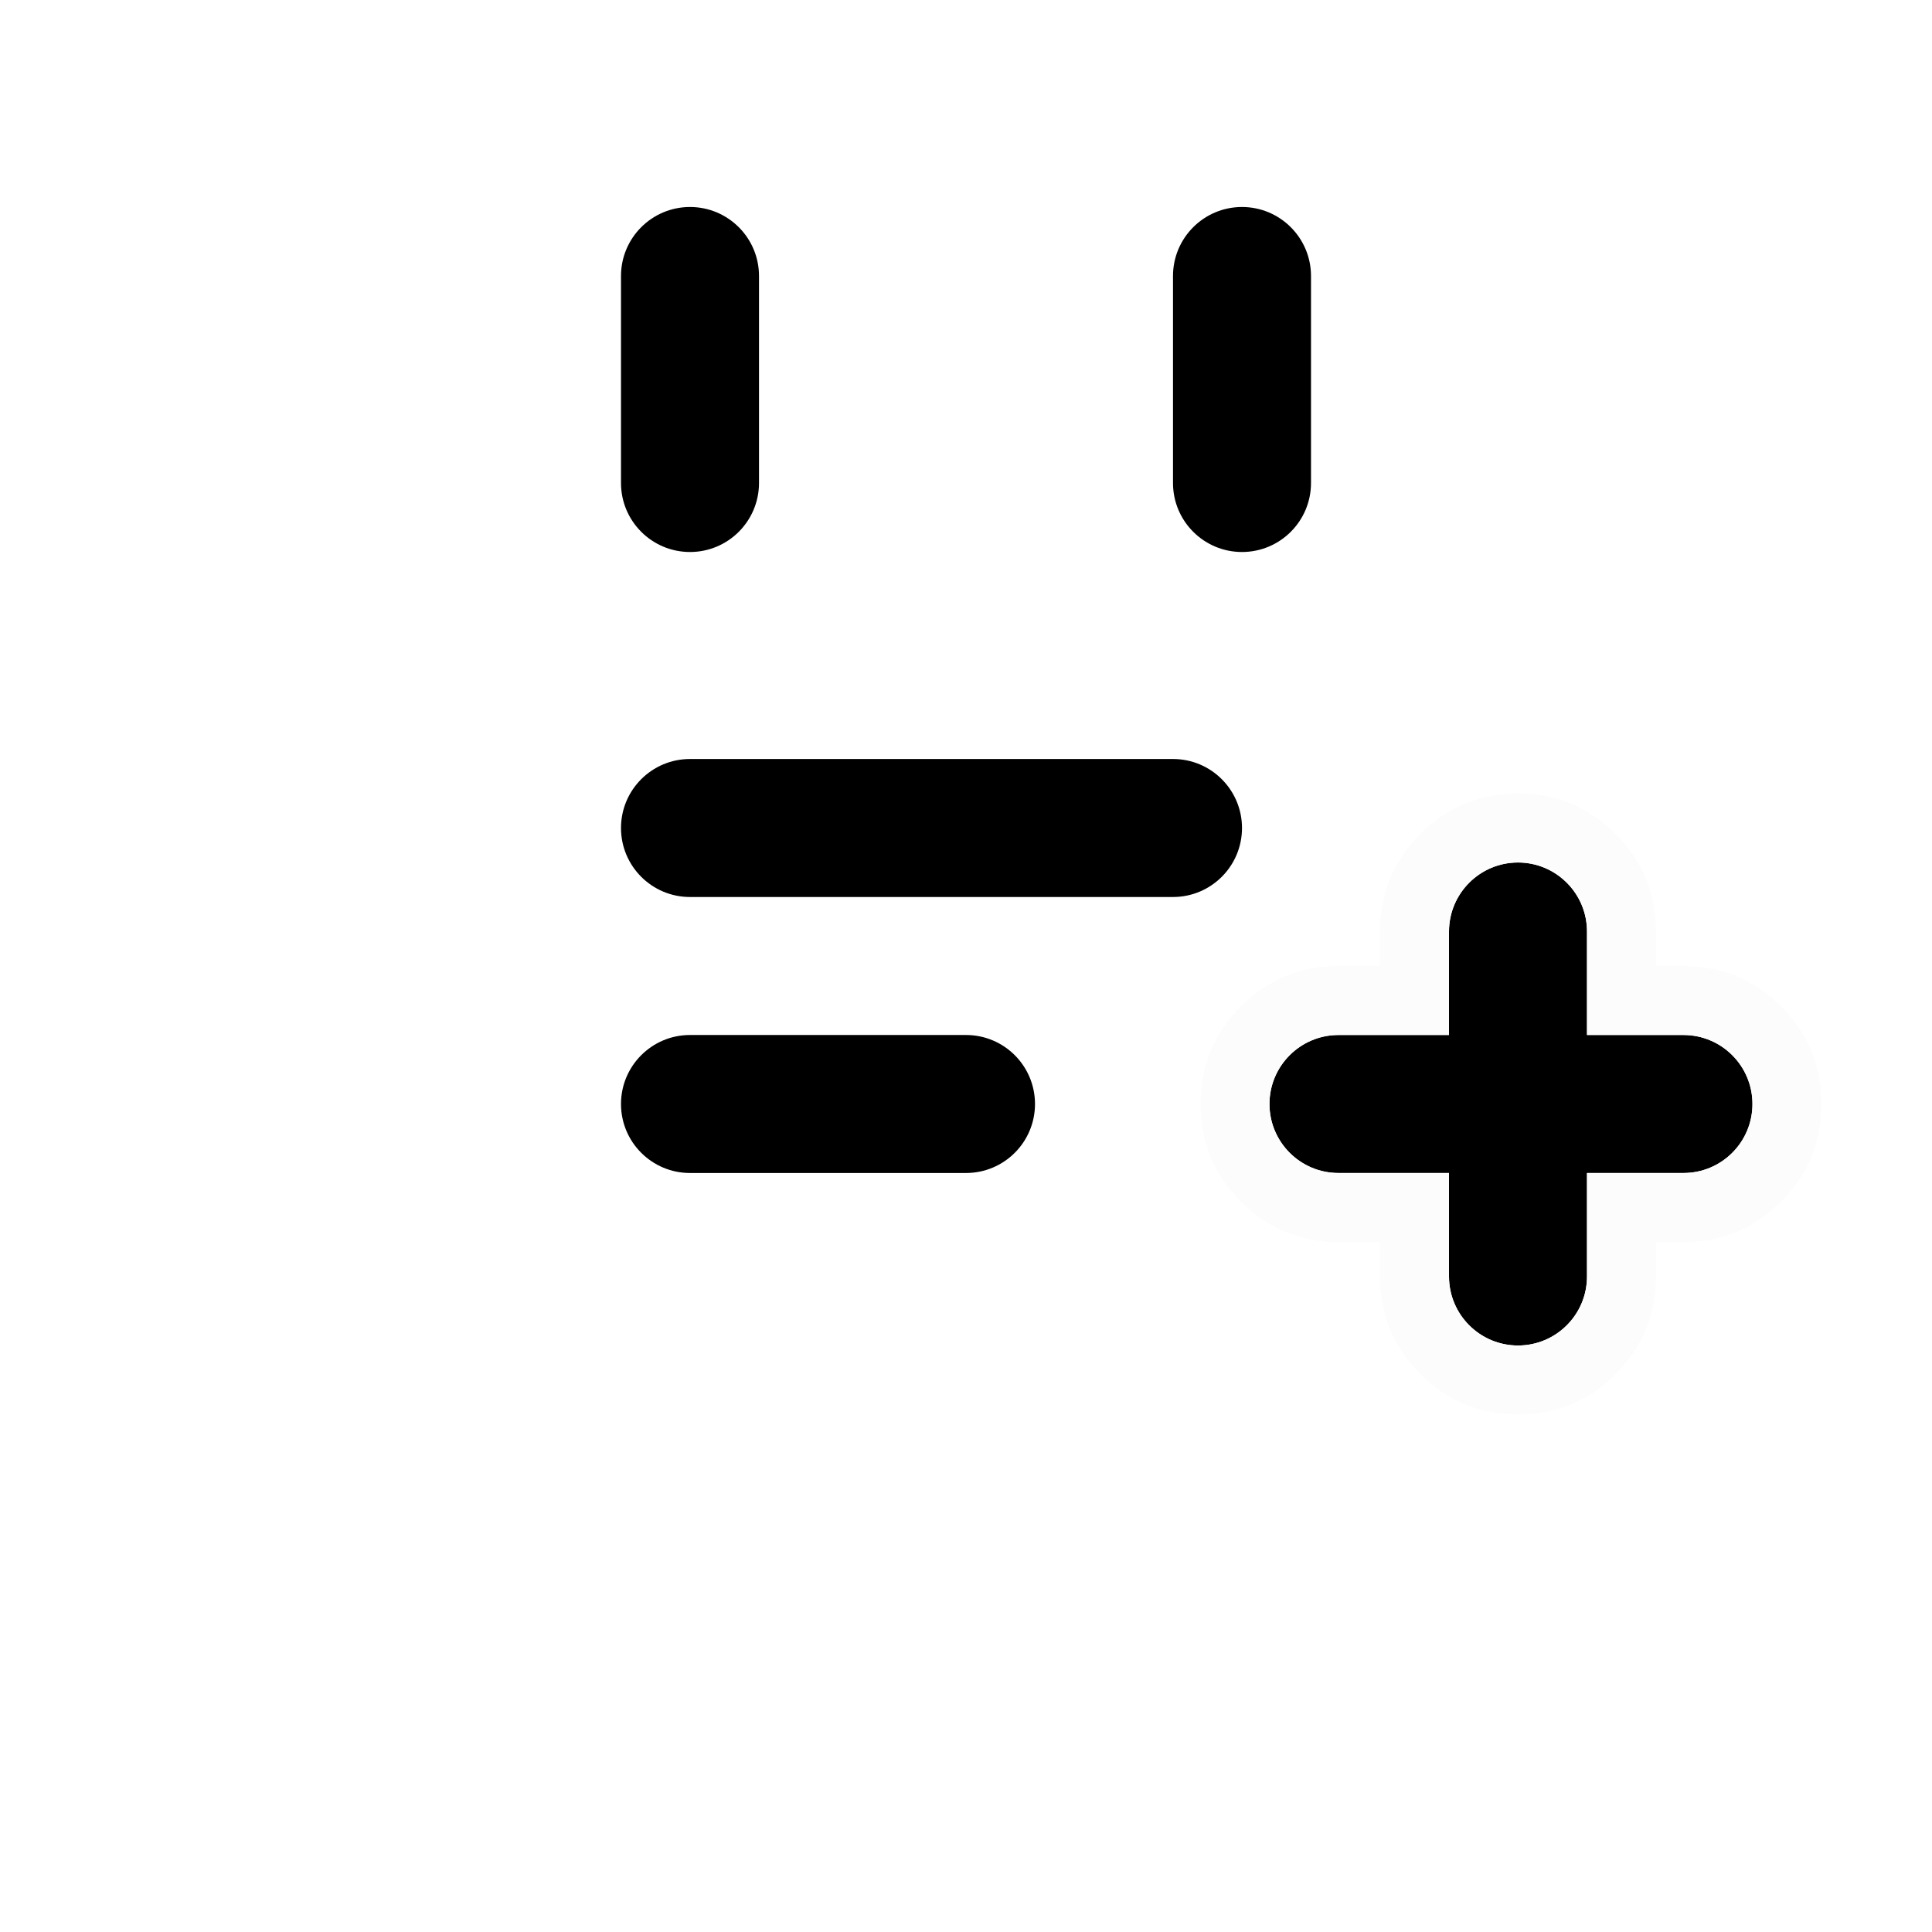
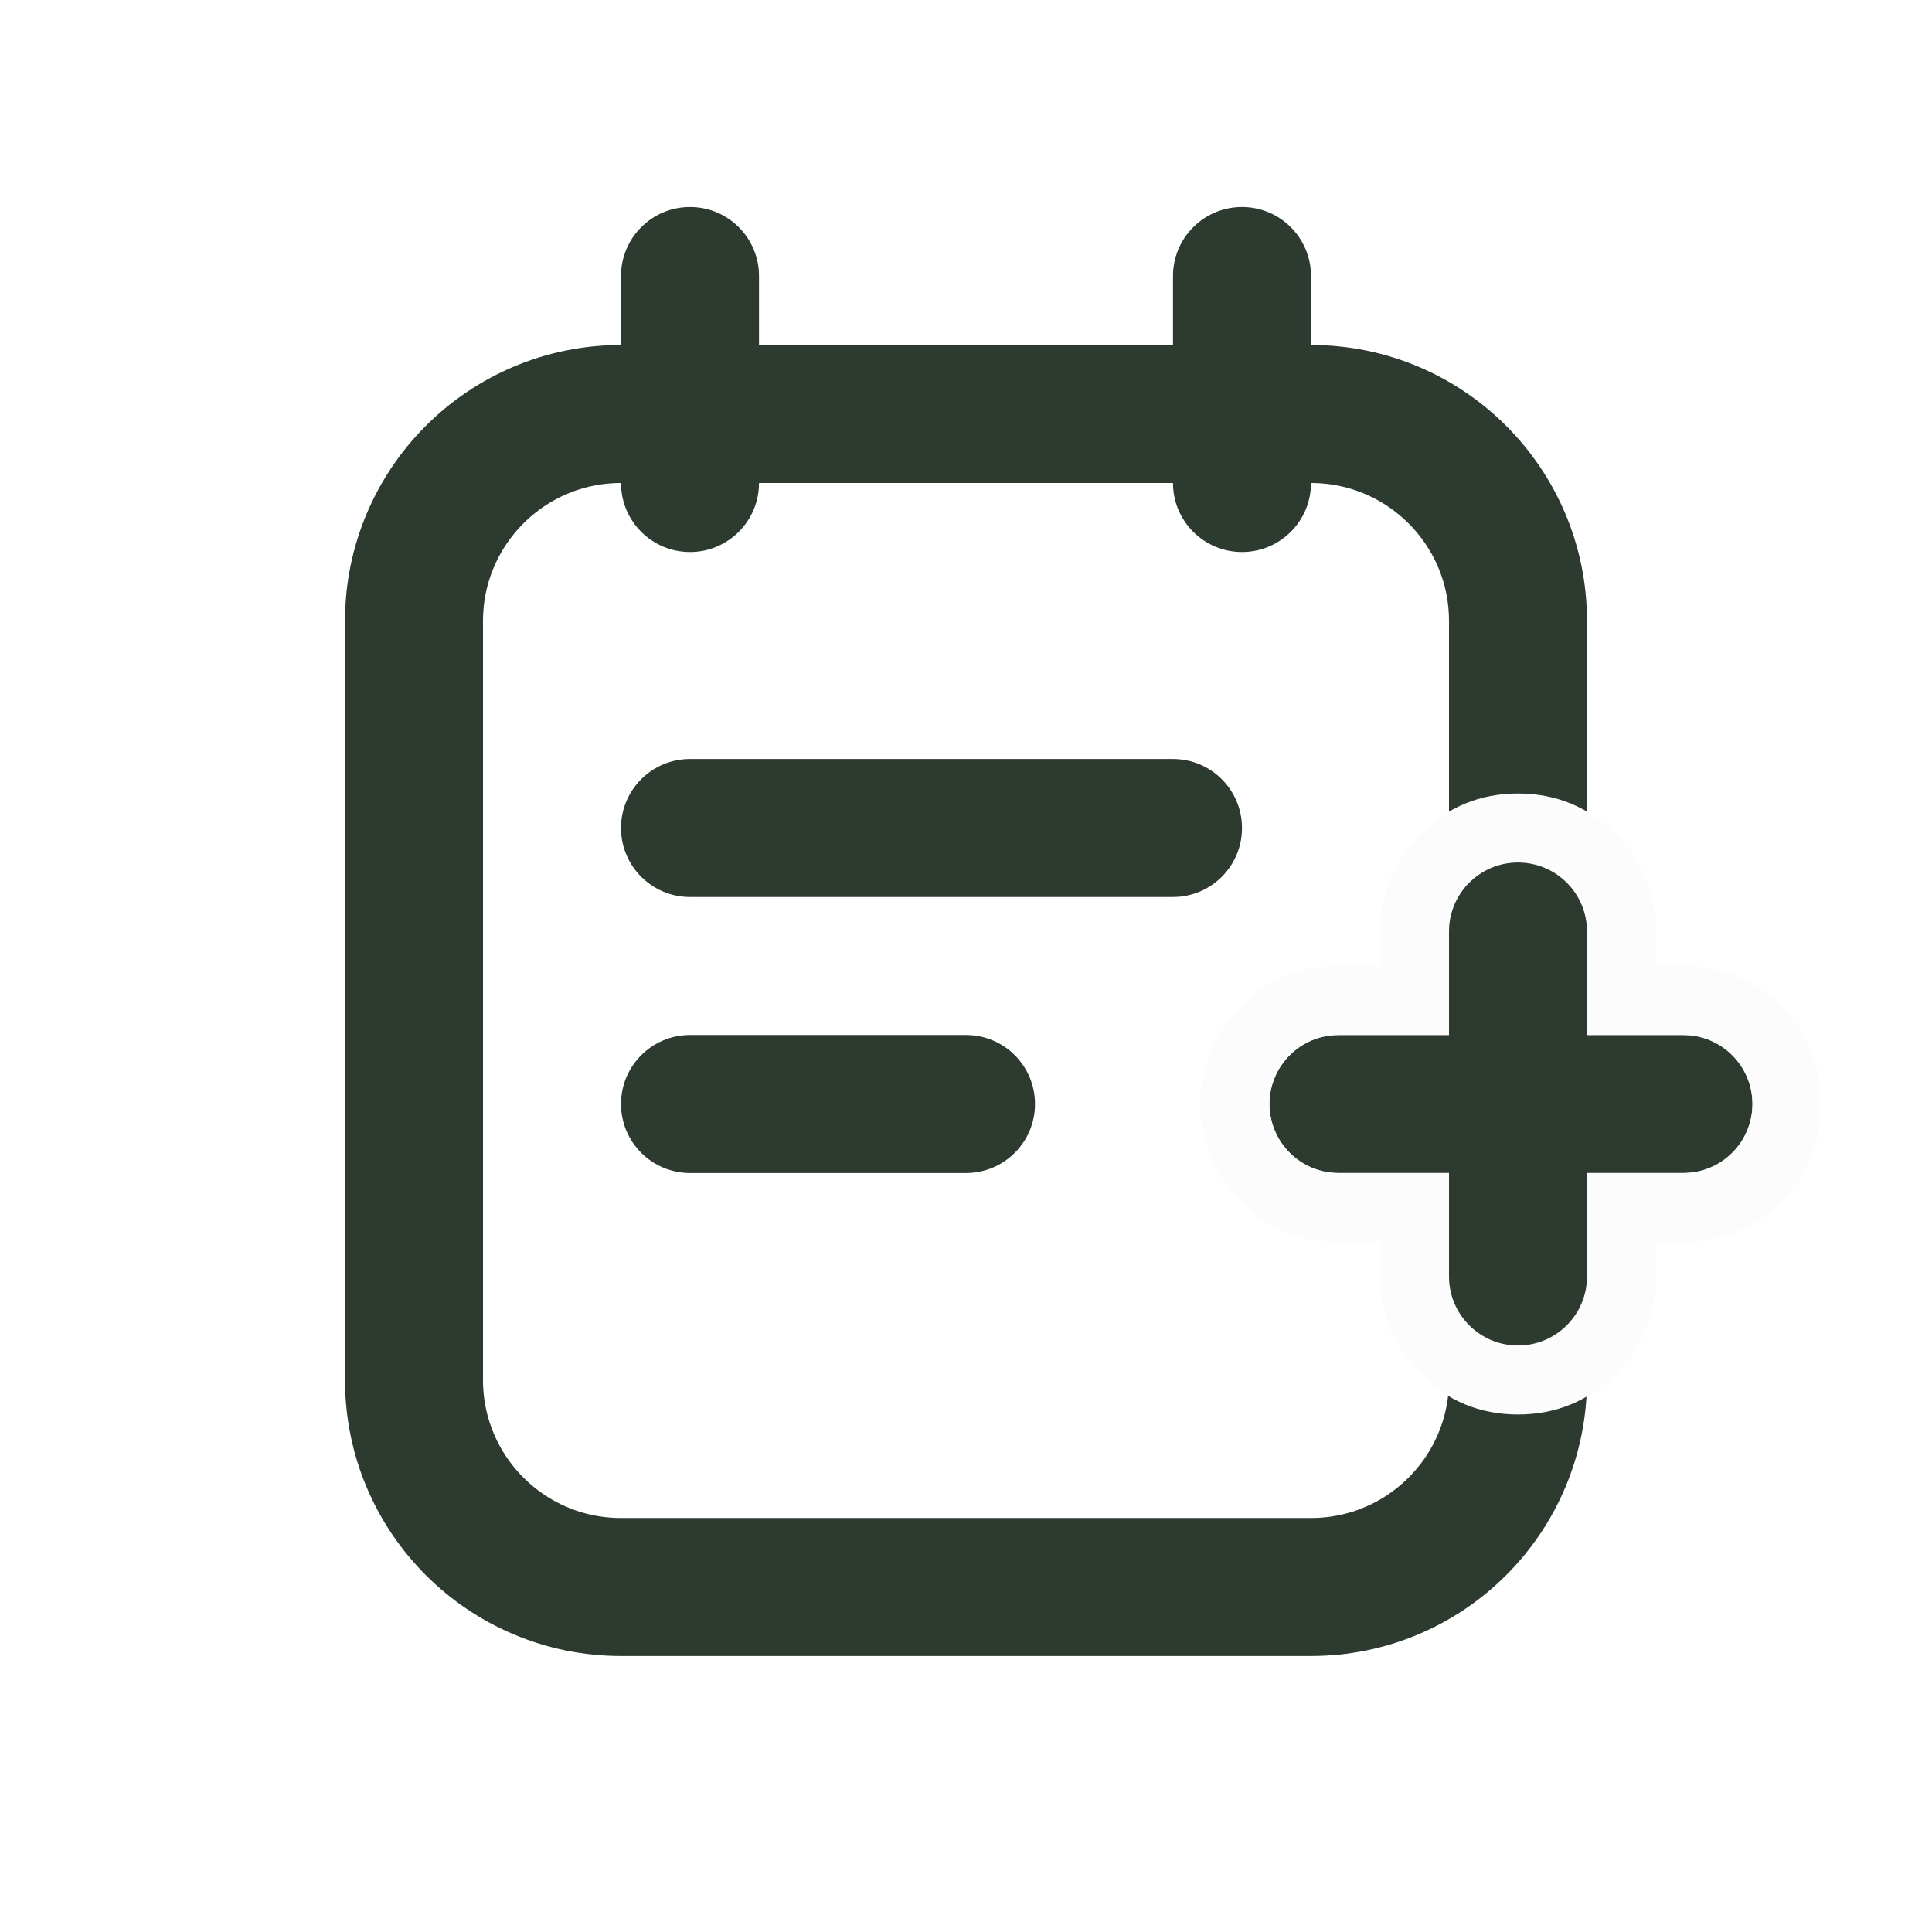
- <svg xmlns="http://www.w3.org/2000/svg" version="1.1" width="28" height="28" viewBox="0 0 28 28">
+ <svg xmlns="http://www.w3.org/2000/svg" fill="none" version="1.1" width="28" height="28" viewBox="0 0 28 28">
  <g style="mix-blend-mode:passthrough">
    <g style="opacity:0;mix-blend-mode:passthrough">
-       <rect x="0" y="0" width="28" height="28" rx="0" fill-opacity="1" />
+       <rect x="0" y="0" width="28" height="28" rx="0" fill="#D8D8D8" fill-opacity="1" />
    </g>
    <g style="mix-blend-mode:passthrough">
      <g style="mix-blend-mode:passthrough">
-         <rect x="6" y="6" width="16" height="17" rx="3" fill-opacity="0" stroke-opacity="1" stroke-width="2" />
+         <rect x="6" y="6" width="16" height="17" rx="3" fill-opacity="0" stroke-opacity="1" stroke="#2D3A2F" fill="none" stroke-width="2" />
      </g>
      <g style="mix-blend-mode:passthrough" transform="matrix(0,1,-1,0,14,-8)">
-         <rect x="11" y="3" width="5" height="2" rx="1" fill-opacity="1" />
+         <rect x="11" y="3" width="5" height="2" rx="1" fill="#2D3A2F" fill-opacity="1" />
      </g>
      <g style="mix-blend-mode:passthrough" transform="matrix(-1,0,0,-1,36,26)">
-         <rect x="18" y="13" width="9" height="2" rx="1" fill-opacity="1" />
+         <rect x="18" y="13" width="9" height="2" rx="1" fill="#2D3A2F" fill-opacity="1" />
      </g>
      <g style="mix-blend-mode:passthrough" transform="matrix(-1,0,0,-1,30,34)">
-         <rect x="15" y="17" width="6" height="2" rx="1" fill-opacity="1" />
+         <rect x="15" y="17" width="6" height="2" rx="1" fill="#2D3A2F" fill-opacity="1" />
      </g>
      <g style="mix-blend-mode:passthrough">
-         <path d="M21,18.5C21,19.052,21.448,19.5,22,19.5C22.552,19.5,23,19.052,23,18.5L23,17L24.398,17C24.951,17,25.398,16.552,25.398,16C25.398,15.448,24.951,15,24.398,15L23,15L23,13.5C23,12.948,22.552,12.5,22,12.5C21.448,12.5,21,12.948,21,13.5L21,15L19.398,15C18.846,15,18.398,15.448,18.398,16C18.398,16.552,18.846,17,19.398,17L21,17L21,18.5Z" fill-rule="evenodd" fill-opacity="1" />
+         <path d="M21,18.5C21,19.052,21.448,19.5,22,19.5C22.552,19.5,23,19.052,23,18.5L23,17L24.398,17C24.951,17,25.398,16.552,25.398,16C25.398,15.448,24.951,15,24.398,15L23,15L23,13.5C23,12.948,22.552,12.5,22,12.5C21.448,12.5,21,12.948,21,13.5L21,15L19.398,15C18.846,15,18.398,15.448,18.398,16C18.398,16.552,18.846,17,19.398,17L21,17L21,18.5Z" fill-rule="evenodd" fill="#2D3A2F" fill-opacity="1" />
        <path d="M20,18L20,18.5Q20,19.328,20.586,19.914Q21.172,20.5,22,20.5Q22.828,20.5,23.414,19.914Q24,19.328,24,18.5L24,18L24.398,18Q25.227,18,25.813,17.414Q26.398,16.828,26.398,16Q26.398,15.172,25.813,14.586Q25.227,14,24.398,14L24,14L24,13.5Q24,12.672,23.414,12.086Q22.828,11.5,22,11.5Q21.172,11.5,20.586,12.086Q20,12.672,20,13.5L20,14L19.398,14Q18.57,14,17.984,14.586Q17.398,15.172,17.398,16Q17.398,16.828,17.984,17.414Q18.57,18,19.398,18L20,18ZM21,18L21,18.5C21,19.052,21.448,19.5,22,19.5C22.552,19.5,23,19.052,23,18.5L23,17L24.398,17C24.951,17,25.398,16.552,25.398,16C25.398,15.448,24.951,15,24.398,15L23,15L23,13.5C23,12.948,22.552,12.5,22,12.5C21.448,12.5,21,12.948,21,13.5L21,15L19.398,15C18.846,15,18.398,15.448,18.398,16C18.398,16.552,18.846,17,19.398,17L21,17L21,18Z" fill-rule="evenodd" fill="#FBFCFB" fill-opacity="1" />
      </g>
      <g style="mix-blend-mode:passthrough" transform="matrix(0,1,-1,0,22,-16)">
-         <rect x="19" y="3" width="5" height="2" rx="1" fill-opacity="1" />
+         <rect x="19" y="3" width="5" height="2" rx="1" fill="#2D3A2F" fill-opacity="1" />
      </g>
    </g>
  </g>
</svg>
